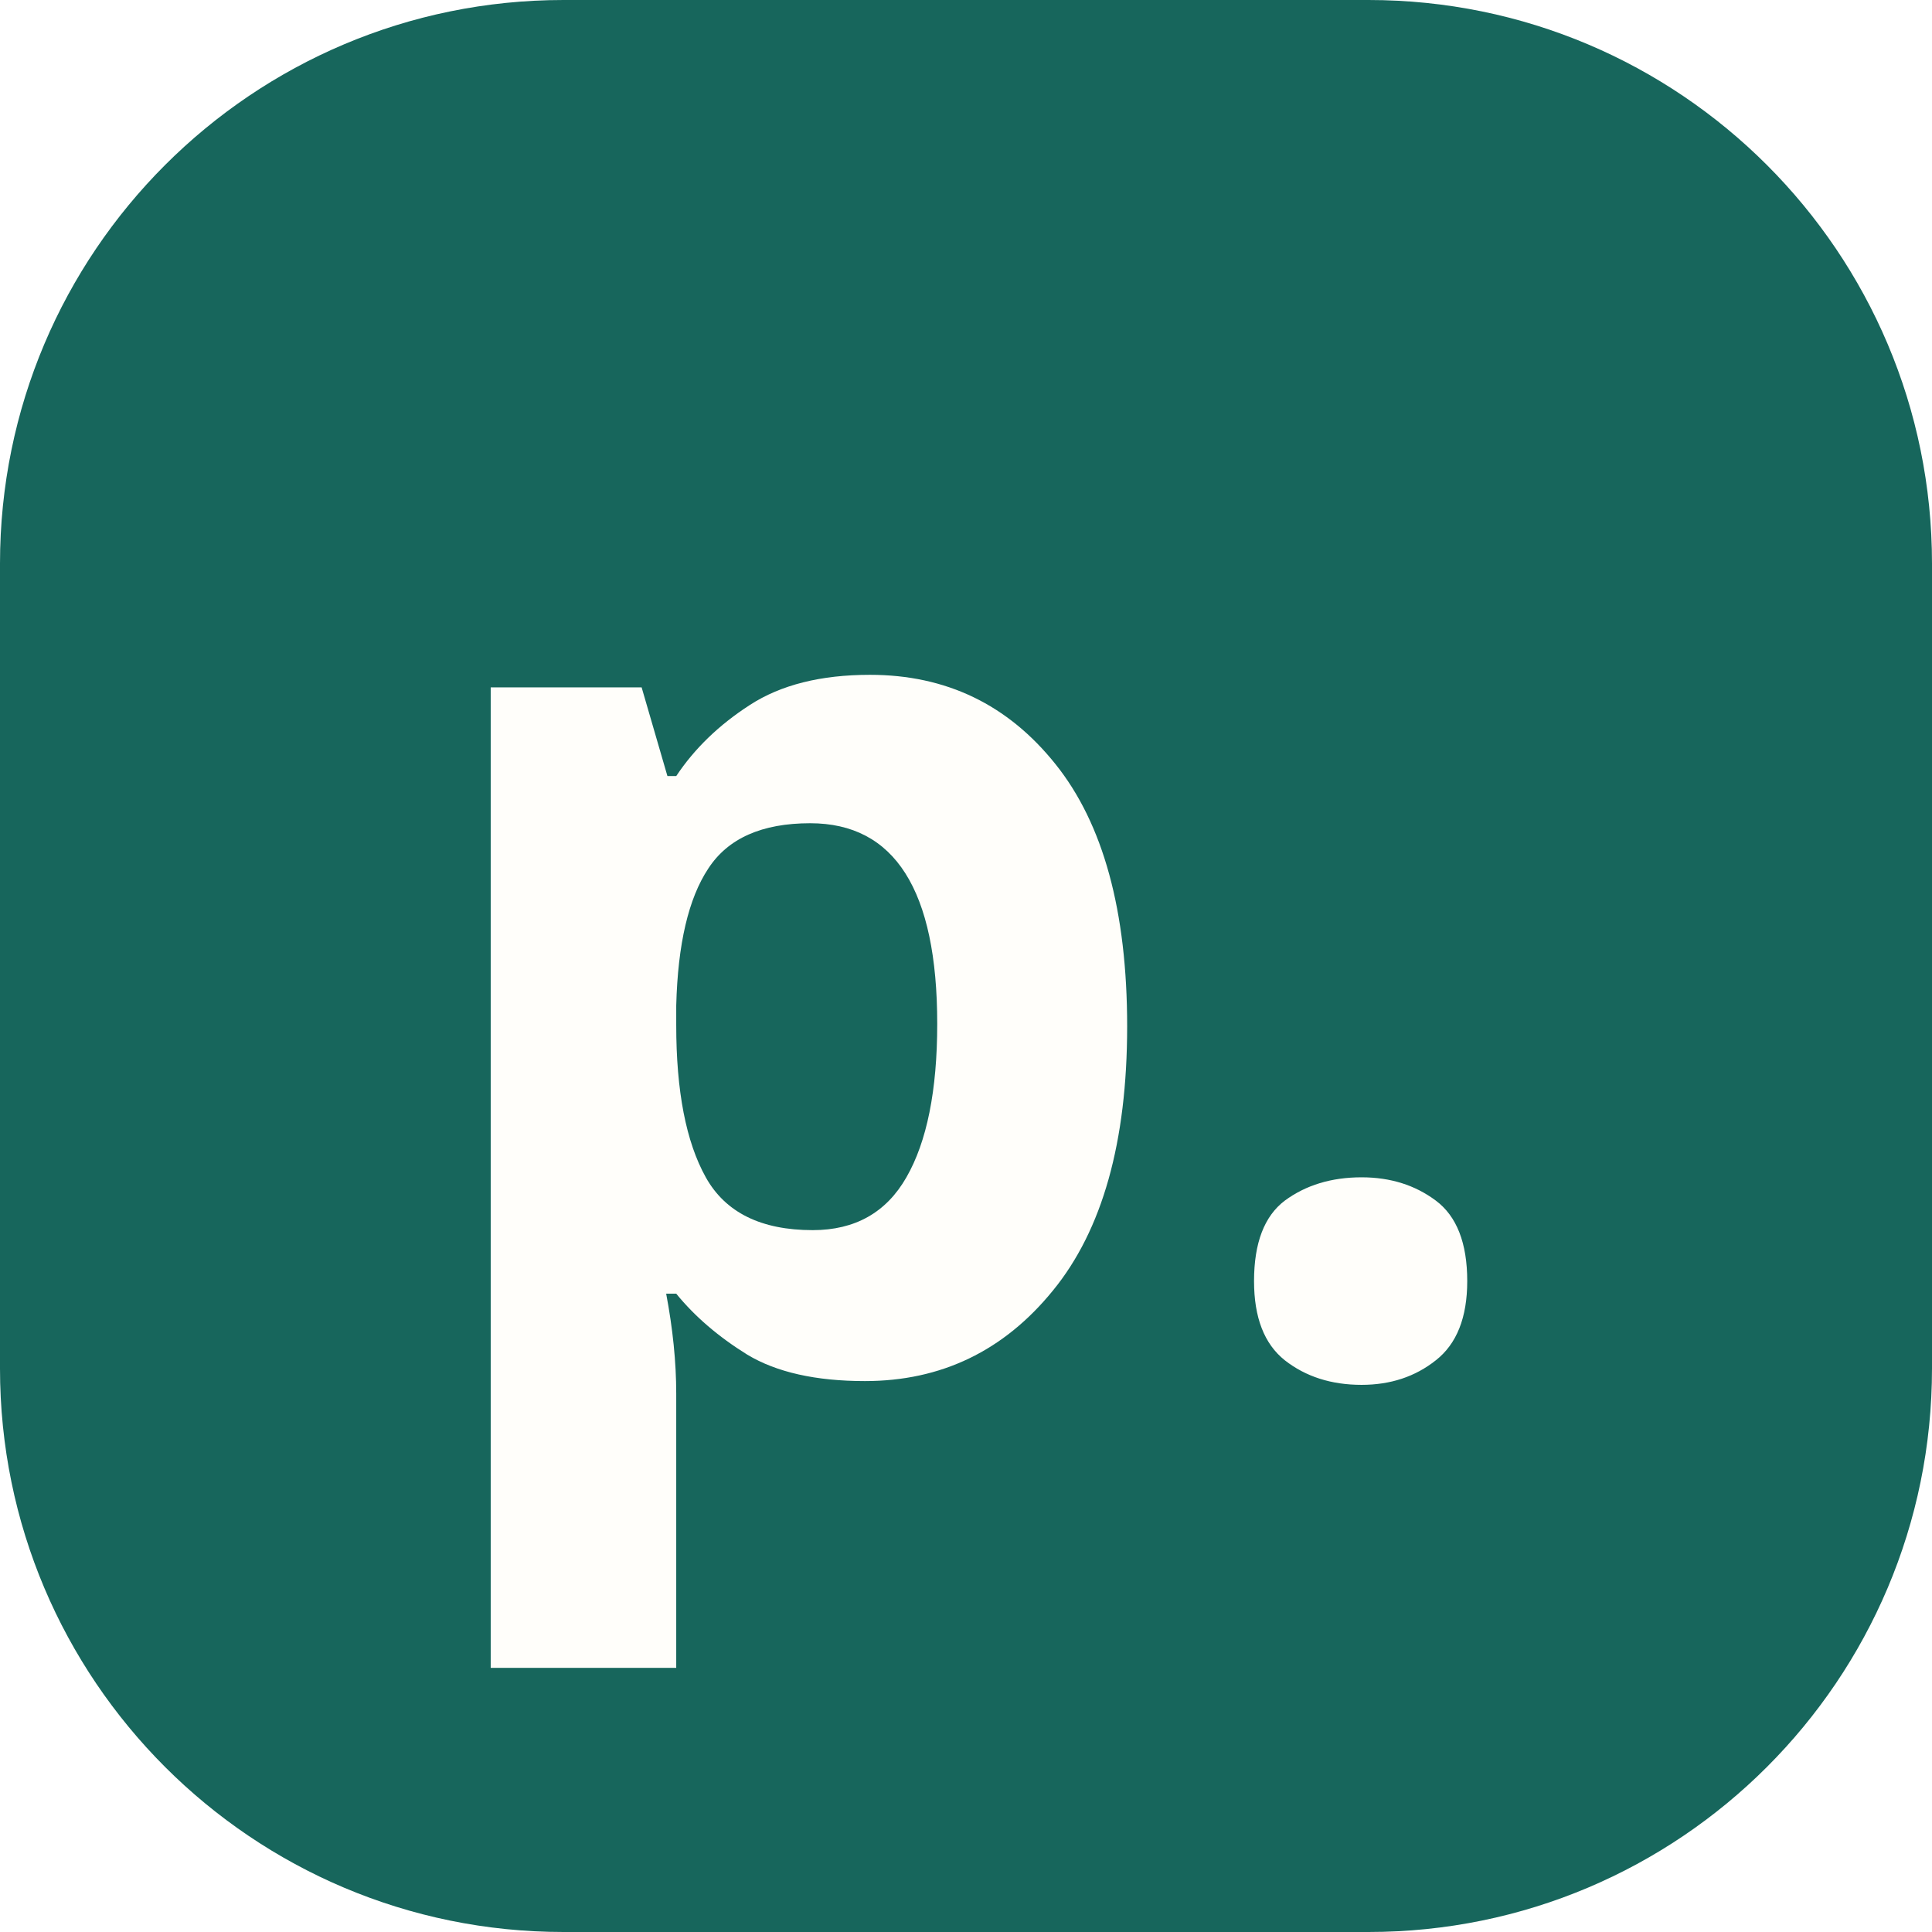
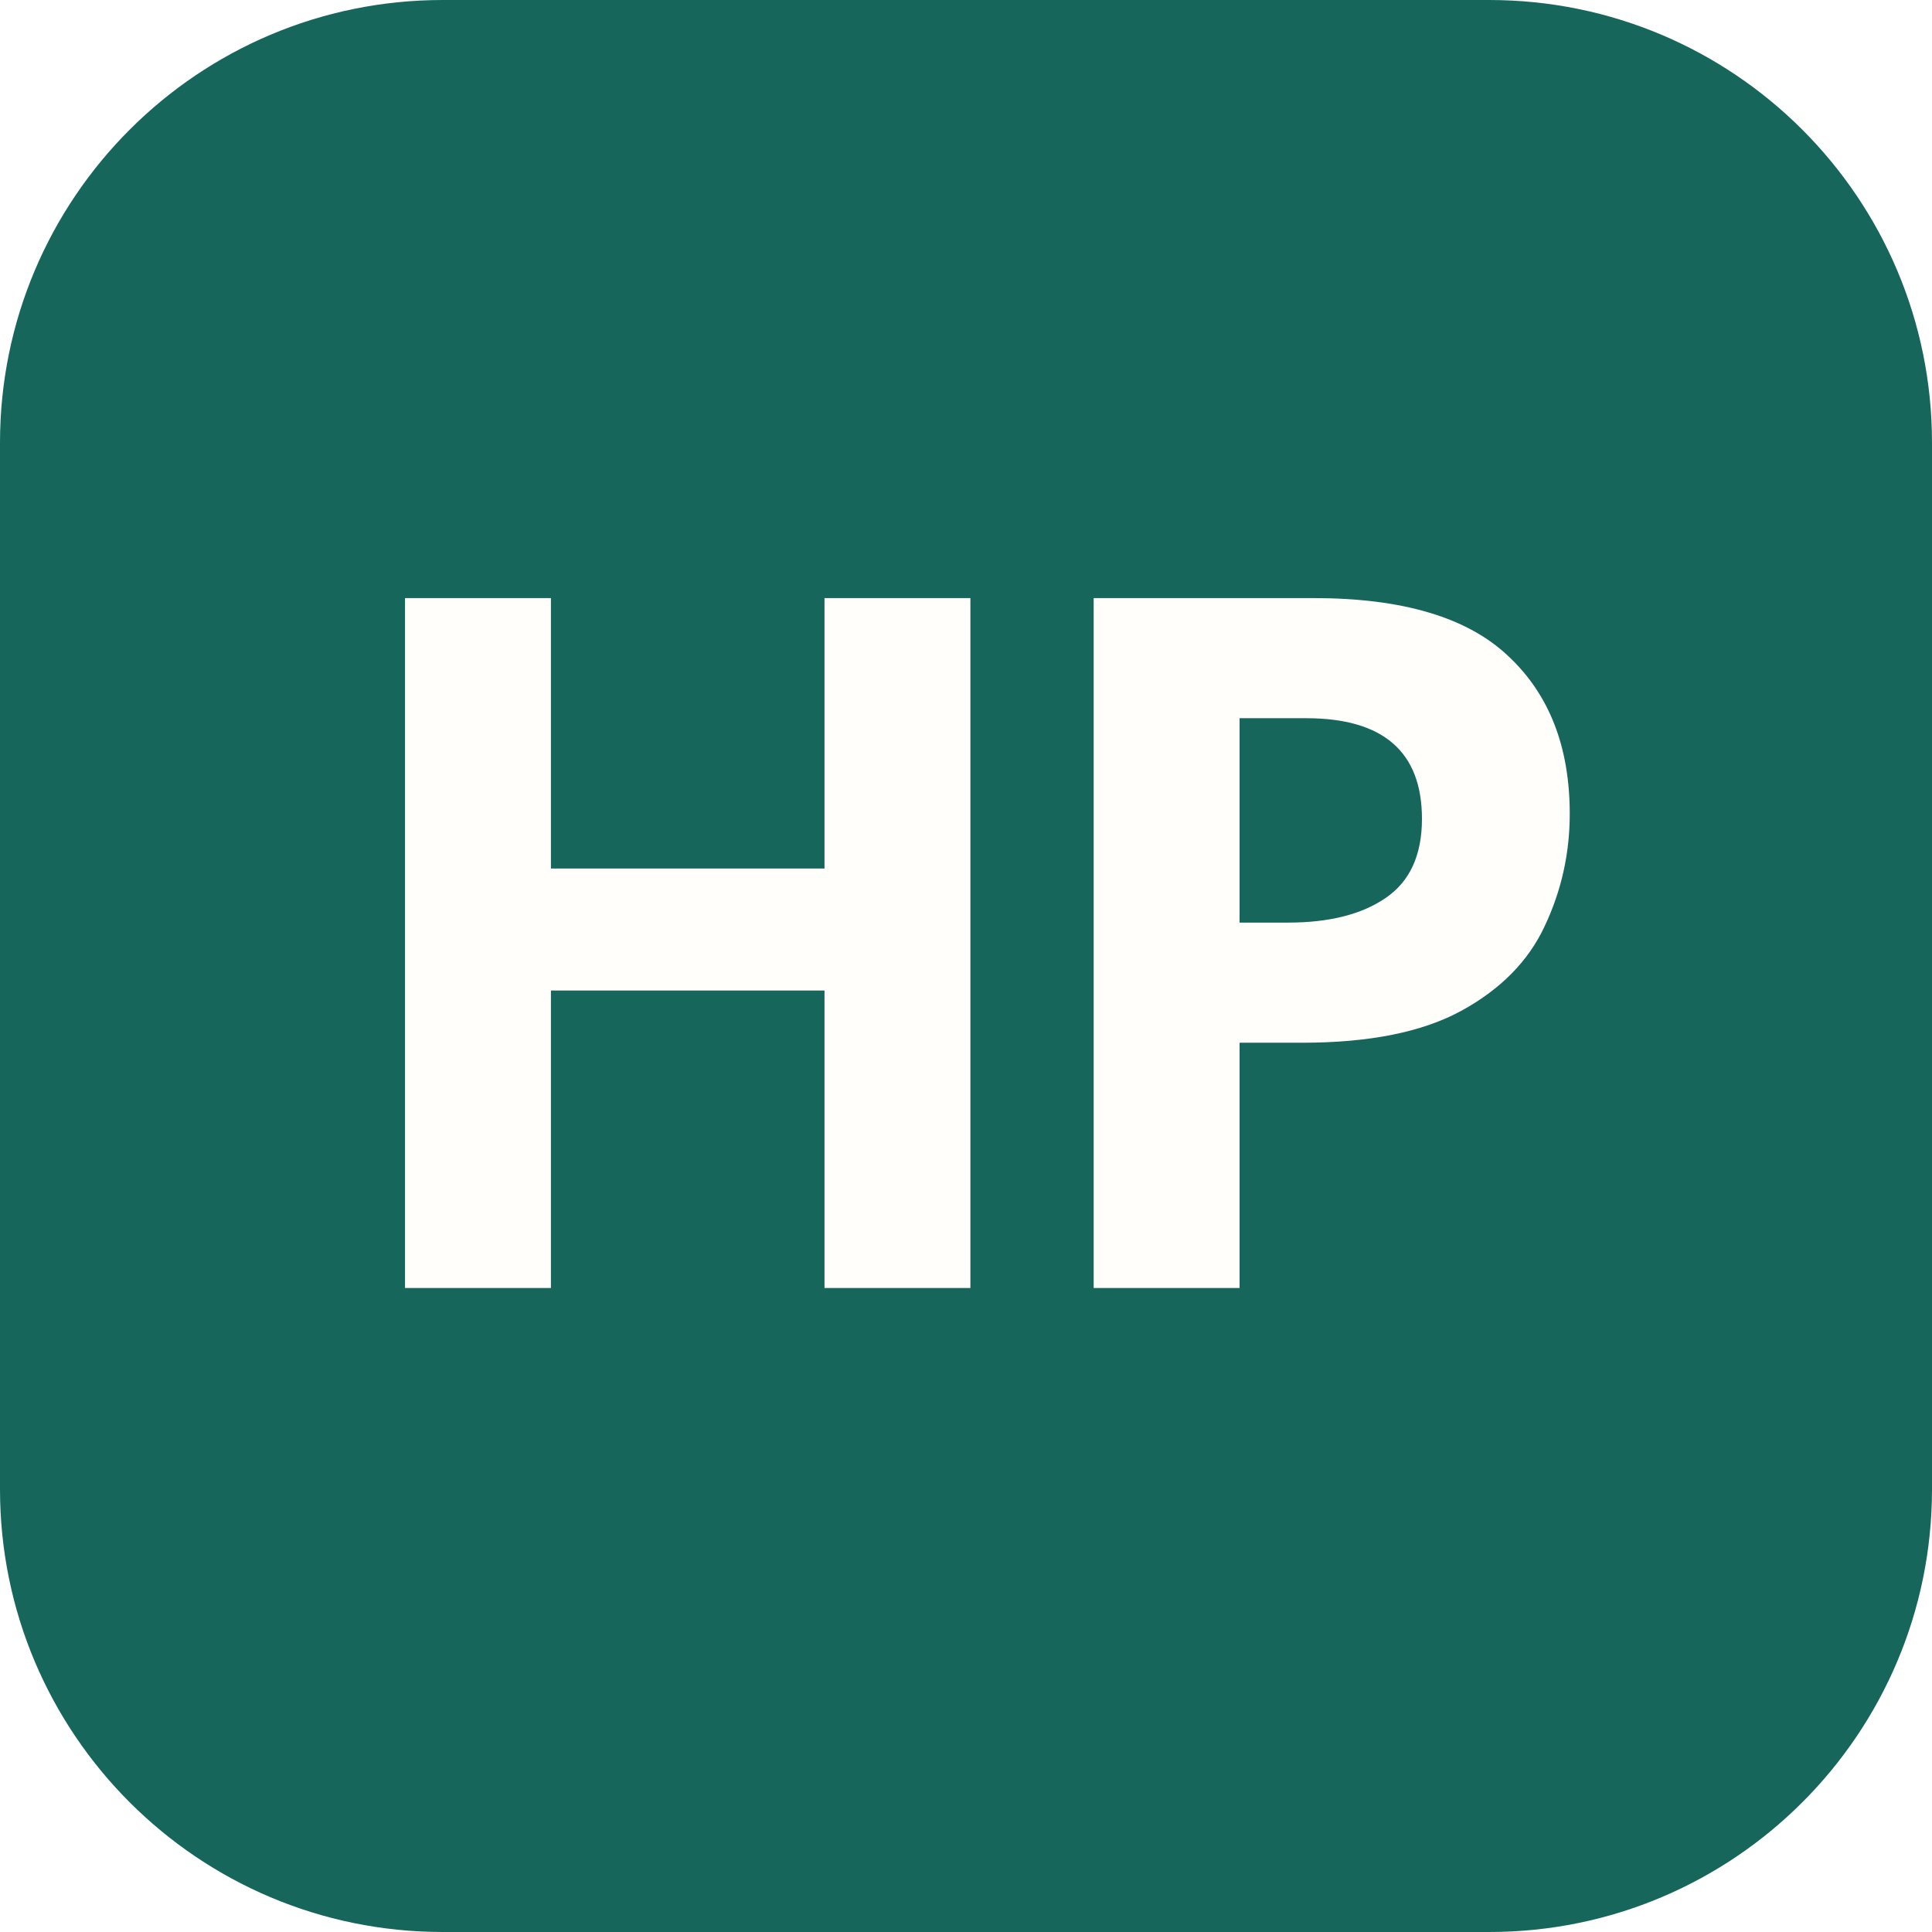
<svg xmlns="http://www.w3.org/2000/svg" viewBox="0 0 48 48">
-   <rect width="48" height="48" rx="14" fill="#17665c" />
-   <text x="24" y="34" text-anchor="middle" fill="#fffefa" font-family="system-ui, sans-serif" font-size="31" font-weight="650">p.</text>
+   <rect width="48" height="48" rx="11" fill="#17665c" />
+   <text x="24" y="32" text-anchor="middle" fill="#fffefa" font-family="system-ui, sans-serif" font-size="24" font-weight="700" letter-spacing="-1.25">HP</text>
</svg>
